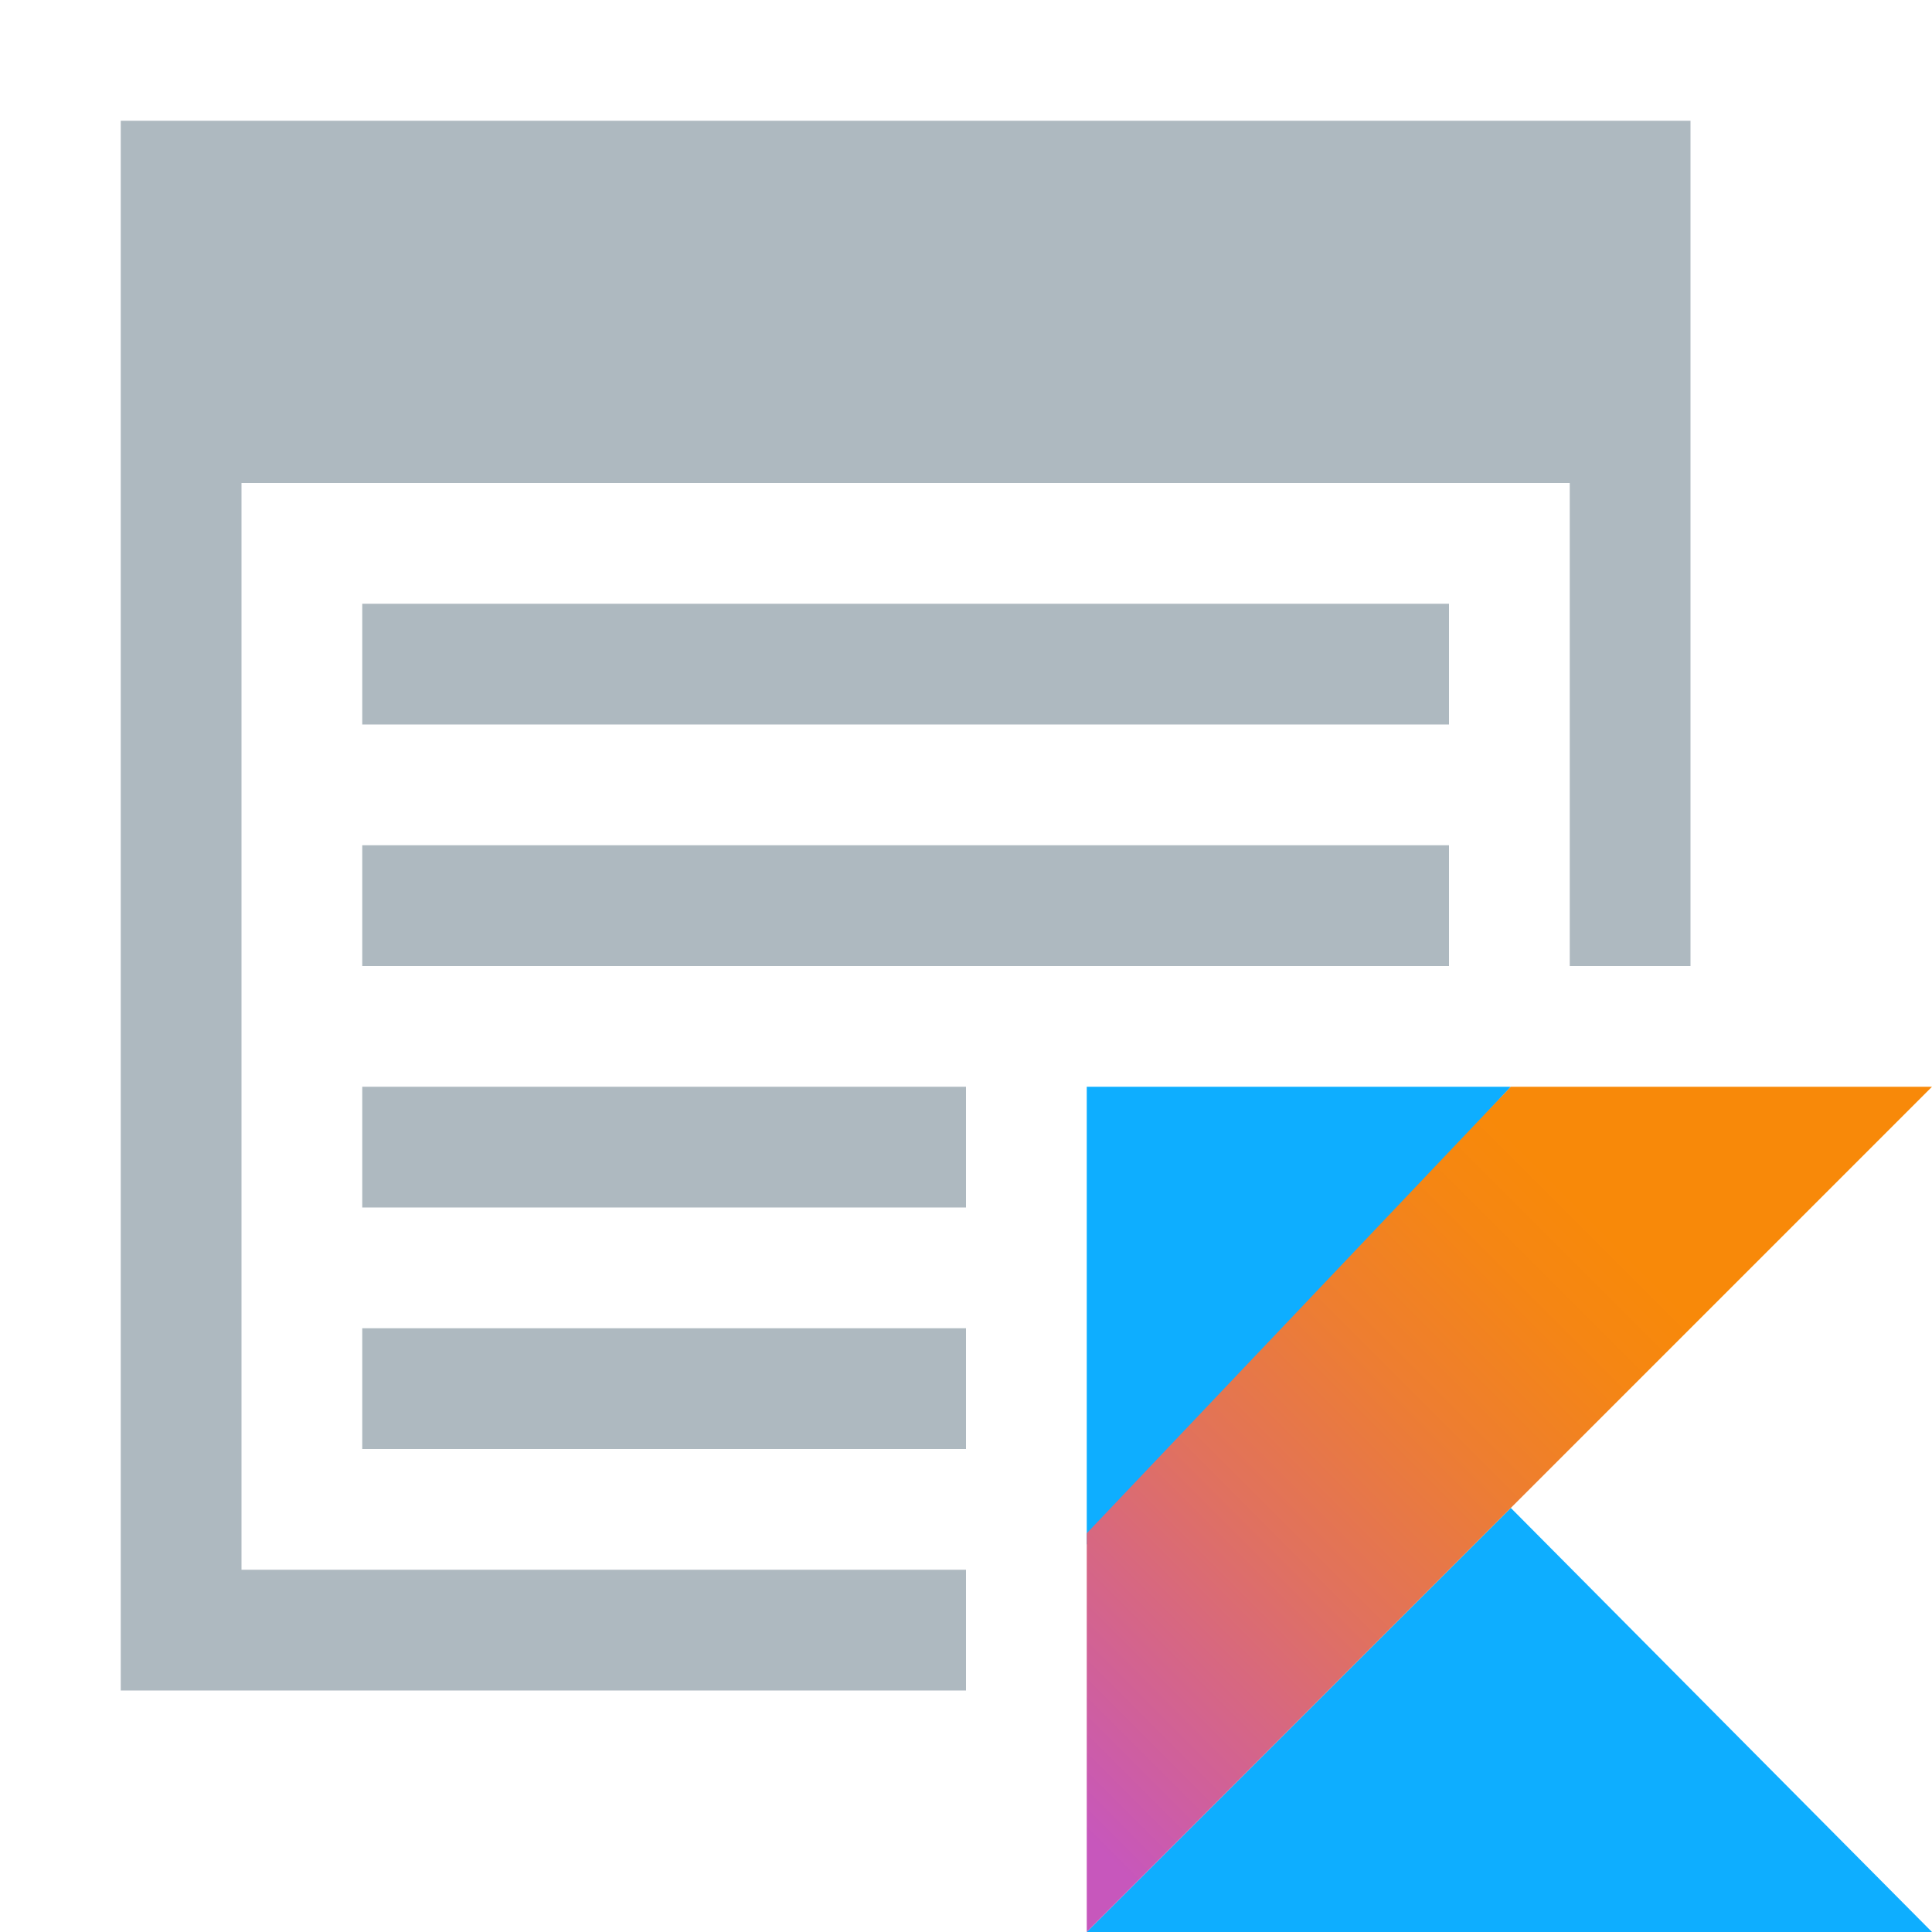
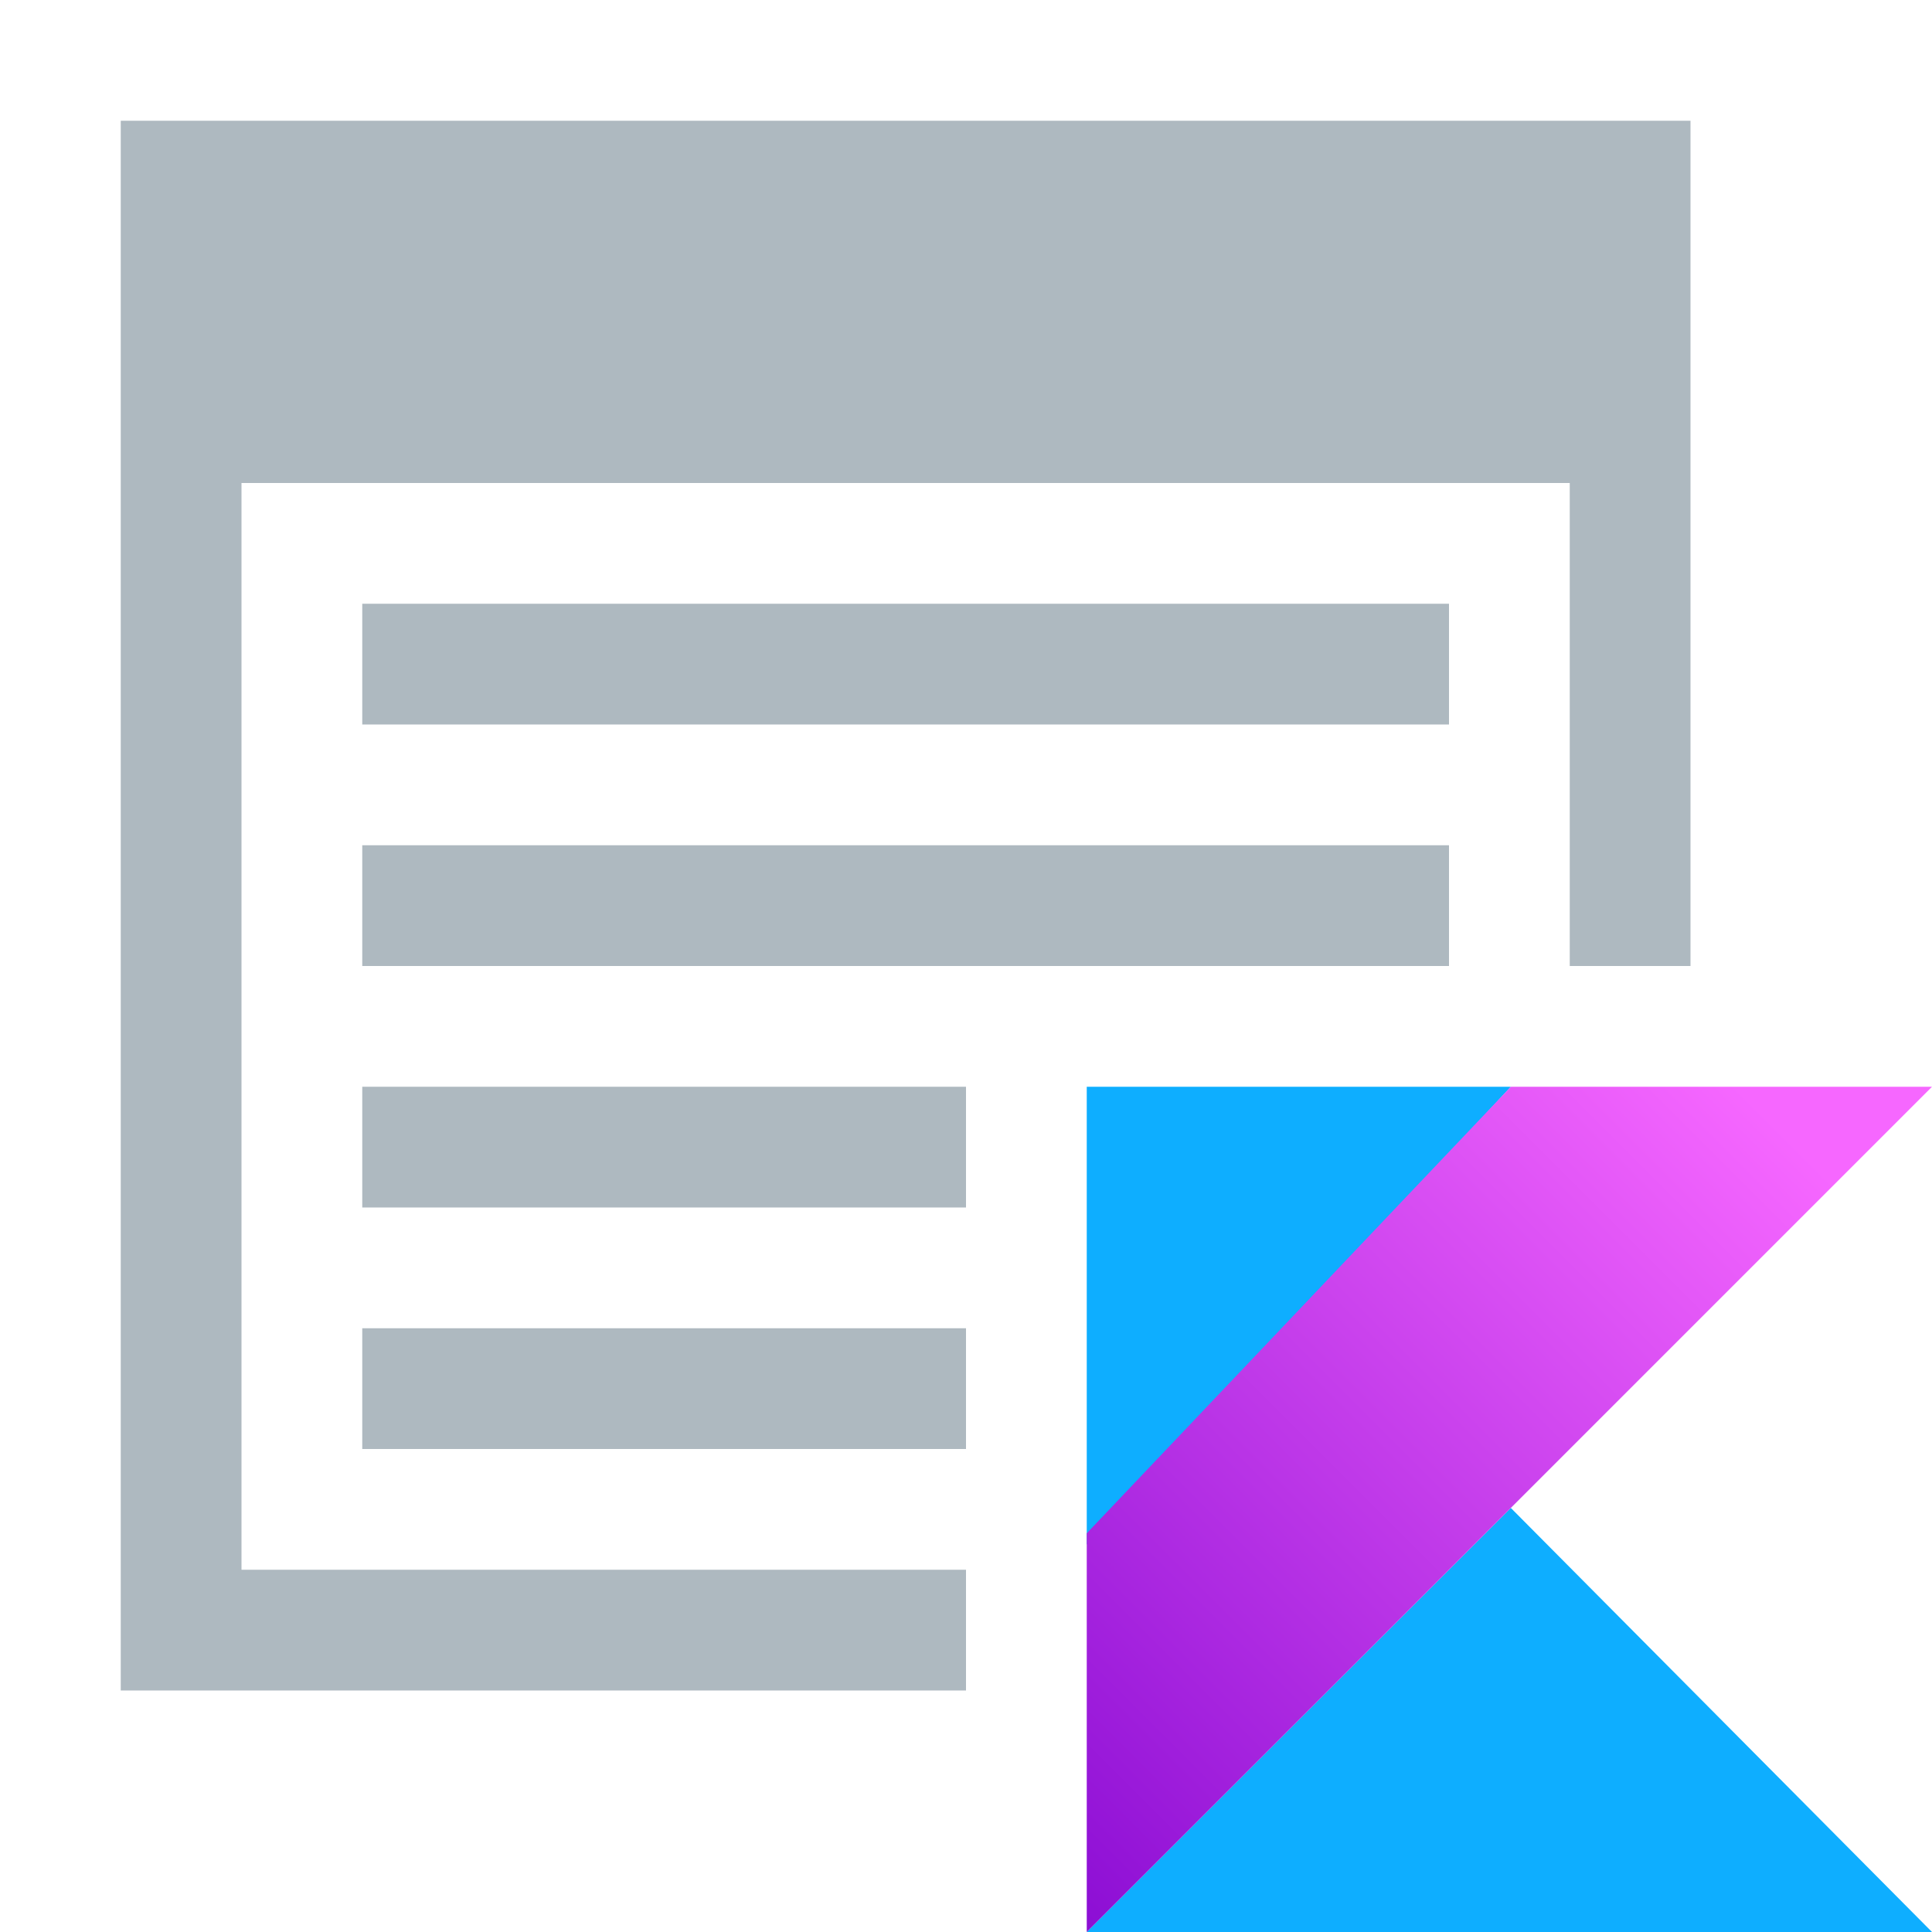
<svg xmlns="http://www.w3.org/2000/svg" width="16" height="16" viewBox="0 0 16 16">
  <defs>
    <linearGradient id="kotlin_launch_configuration-a" x1="-16.836%" x2="76.219%" y1="91.94%" y2="-1.116%">
-       <stop offset="10.75%" stop-color="#C757BC" />
-       <stop offset="21.38%" stop-color="#D0609A" />
-       <stop offset="42.54%" stop-color="#E1725C" />
-       <stop offset="60.48%" stop-color="#EE7E2F" />
-       <stop offset="74.3%" stop-color="#F58613" />
-       <stop offset="82.32%" stop-color="#F88909" />
+       <stop stop-color="#870ad2" style="stop-opacity:1" offset="0" themedStart="true" id="stop6016" />
+       <stop stop-color="#f667ff" style=";stop-opacity:1" offset="1" themedStop="true" id="stop6018" />
    </linearGradient>
  </defs>
  <g fill="none" fill-rule="evenodd">
    <path fill="#9AA7B0" fill-opacity=".8" d="M14,8 L13,8 L13,4 L2,4 L2,13 L8,13 L8,14 L1,14 L1,1 L14,1 L14,8 Z M3,5 L12,5 L12,6 L3,6 L3,5 Z M3,7 L12,7 L12,8 L3,8 L3,7 Z M3,9 L8,9 L8,10 L3,10 L3,9 Z M3,11 L8,11 L8,12 L3,12 L3,11 Z" />
    <g transform="translate(9 9)">
      <polygon fill="#0EAEFF" themedStart="true" fill-rule="nonzero" points="0 7 3.512 3.488 7 7" />
      <polygon fill="#0EAEFF" themedStart="true" fill-rule="nonzero" points="0 0 3.512 0 0 3.792" />
      <polygon fill="url(#kotlin_launch_configuration-a)" fill-rule="nonzero" points="3.512 0 0 3.698 0 7 3.512 3.488 7 0" />
    </g>
  </g>
</svg>
